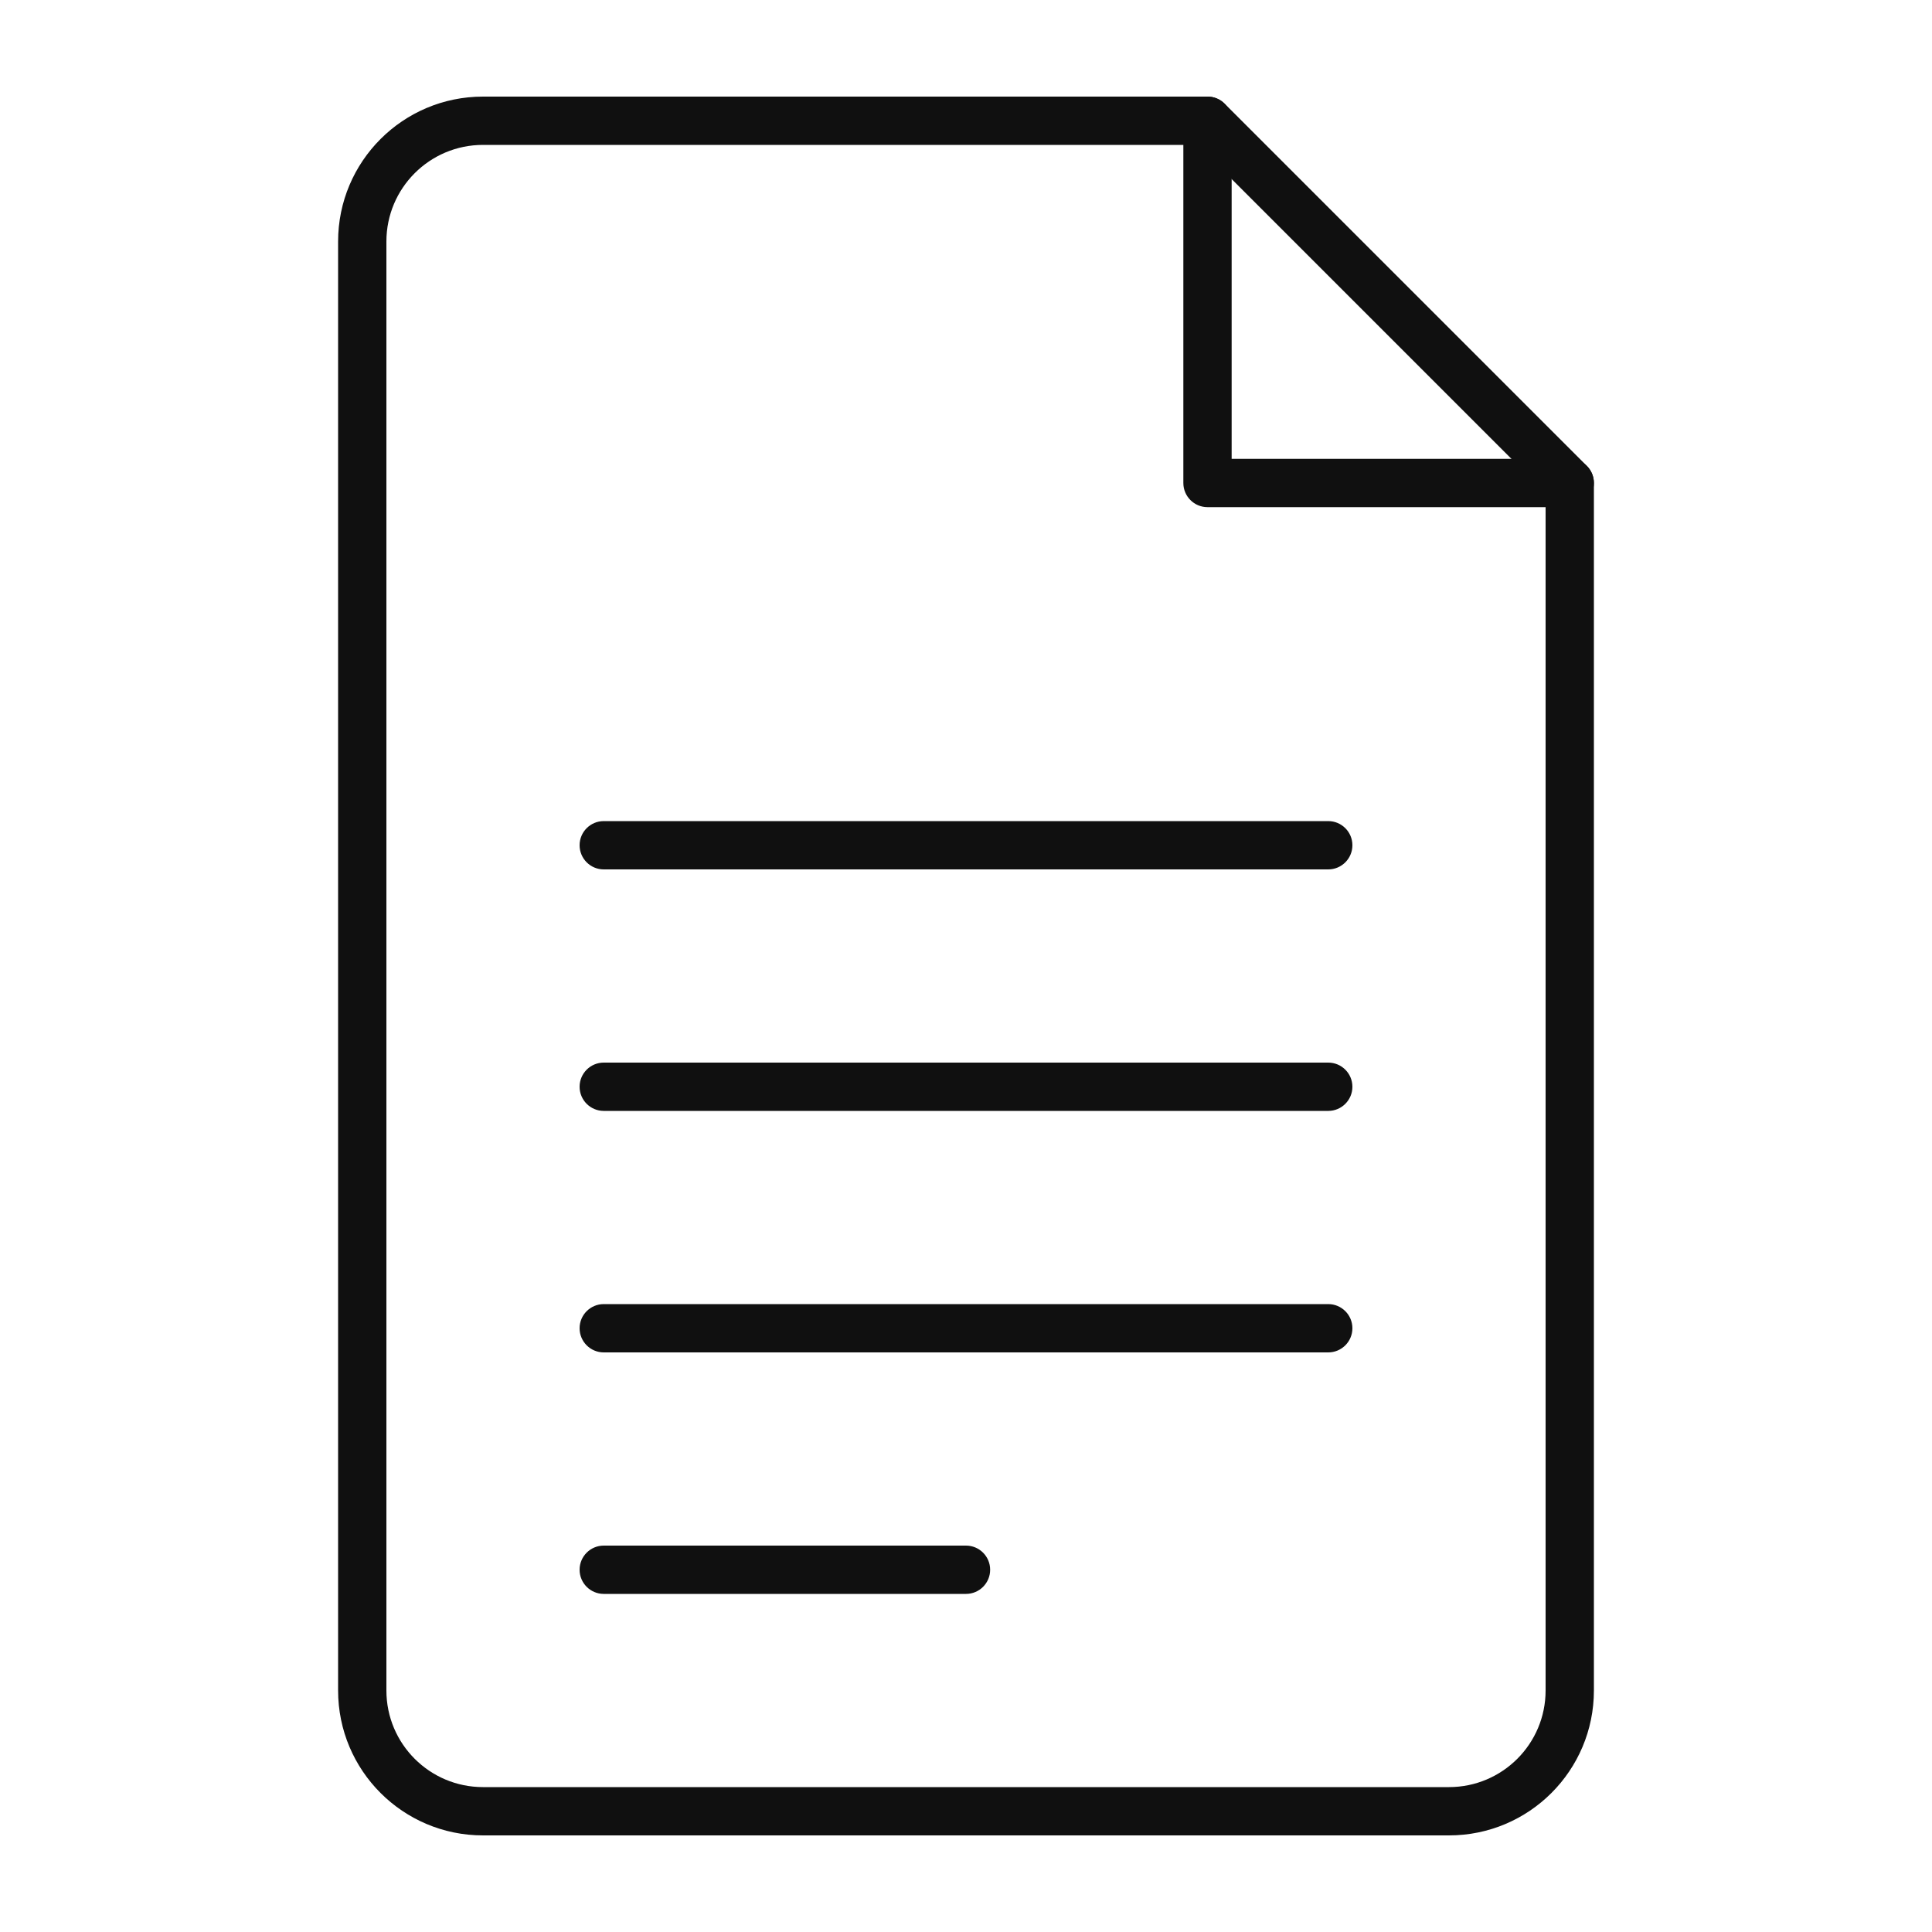
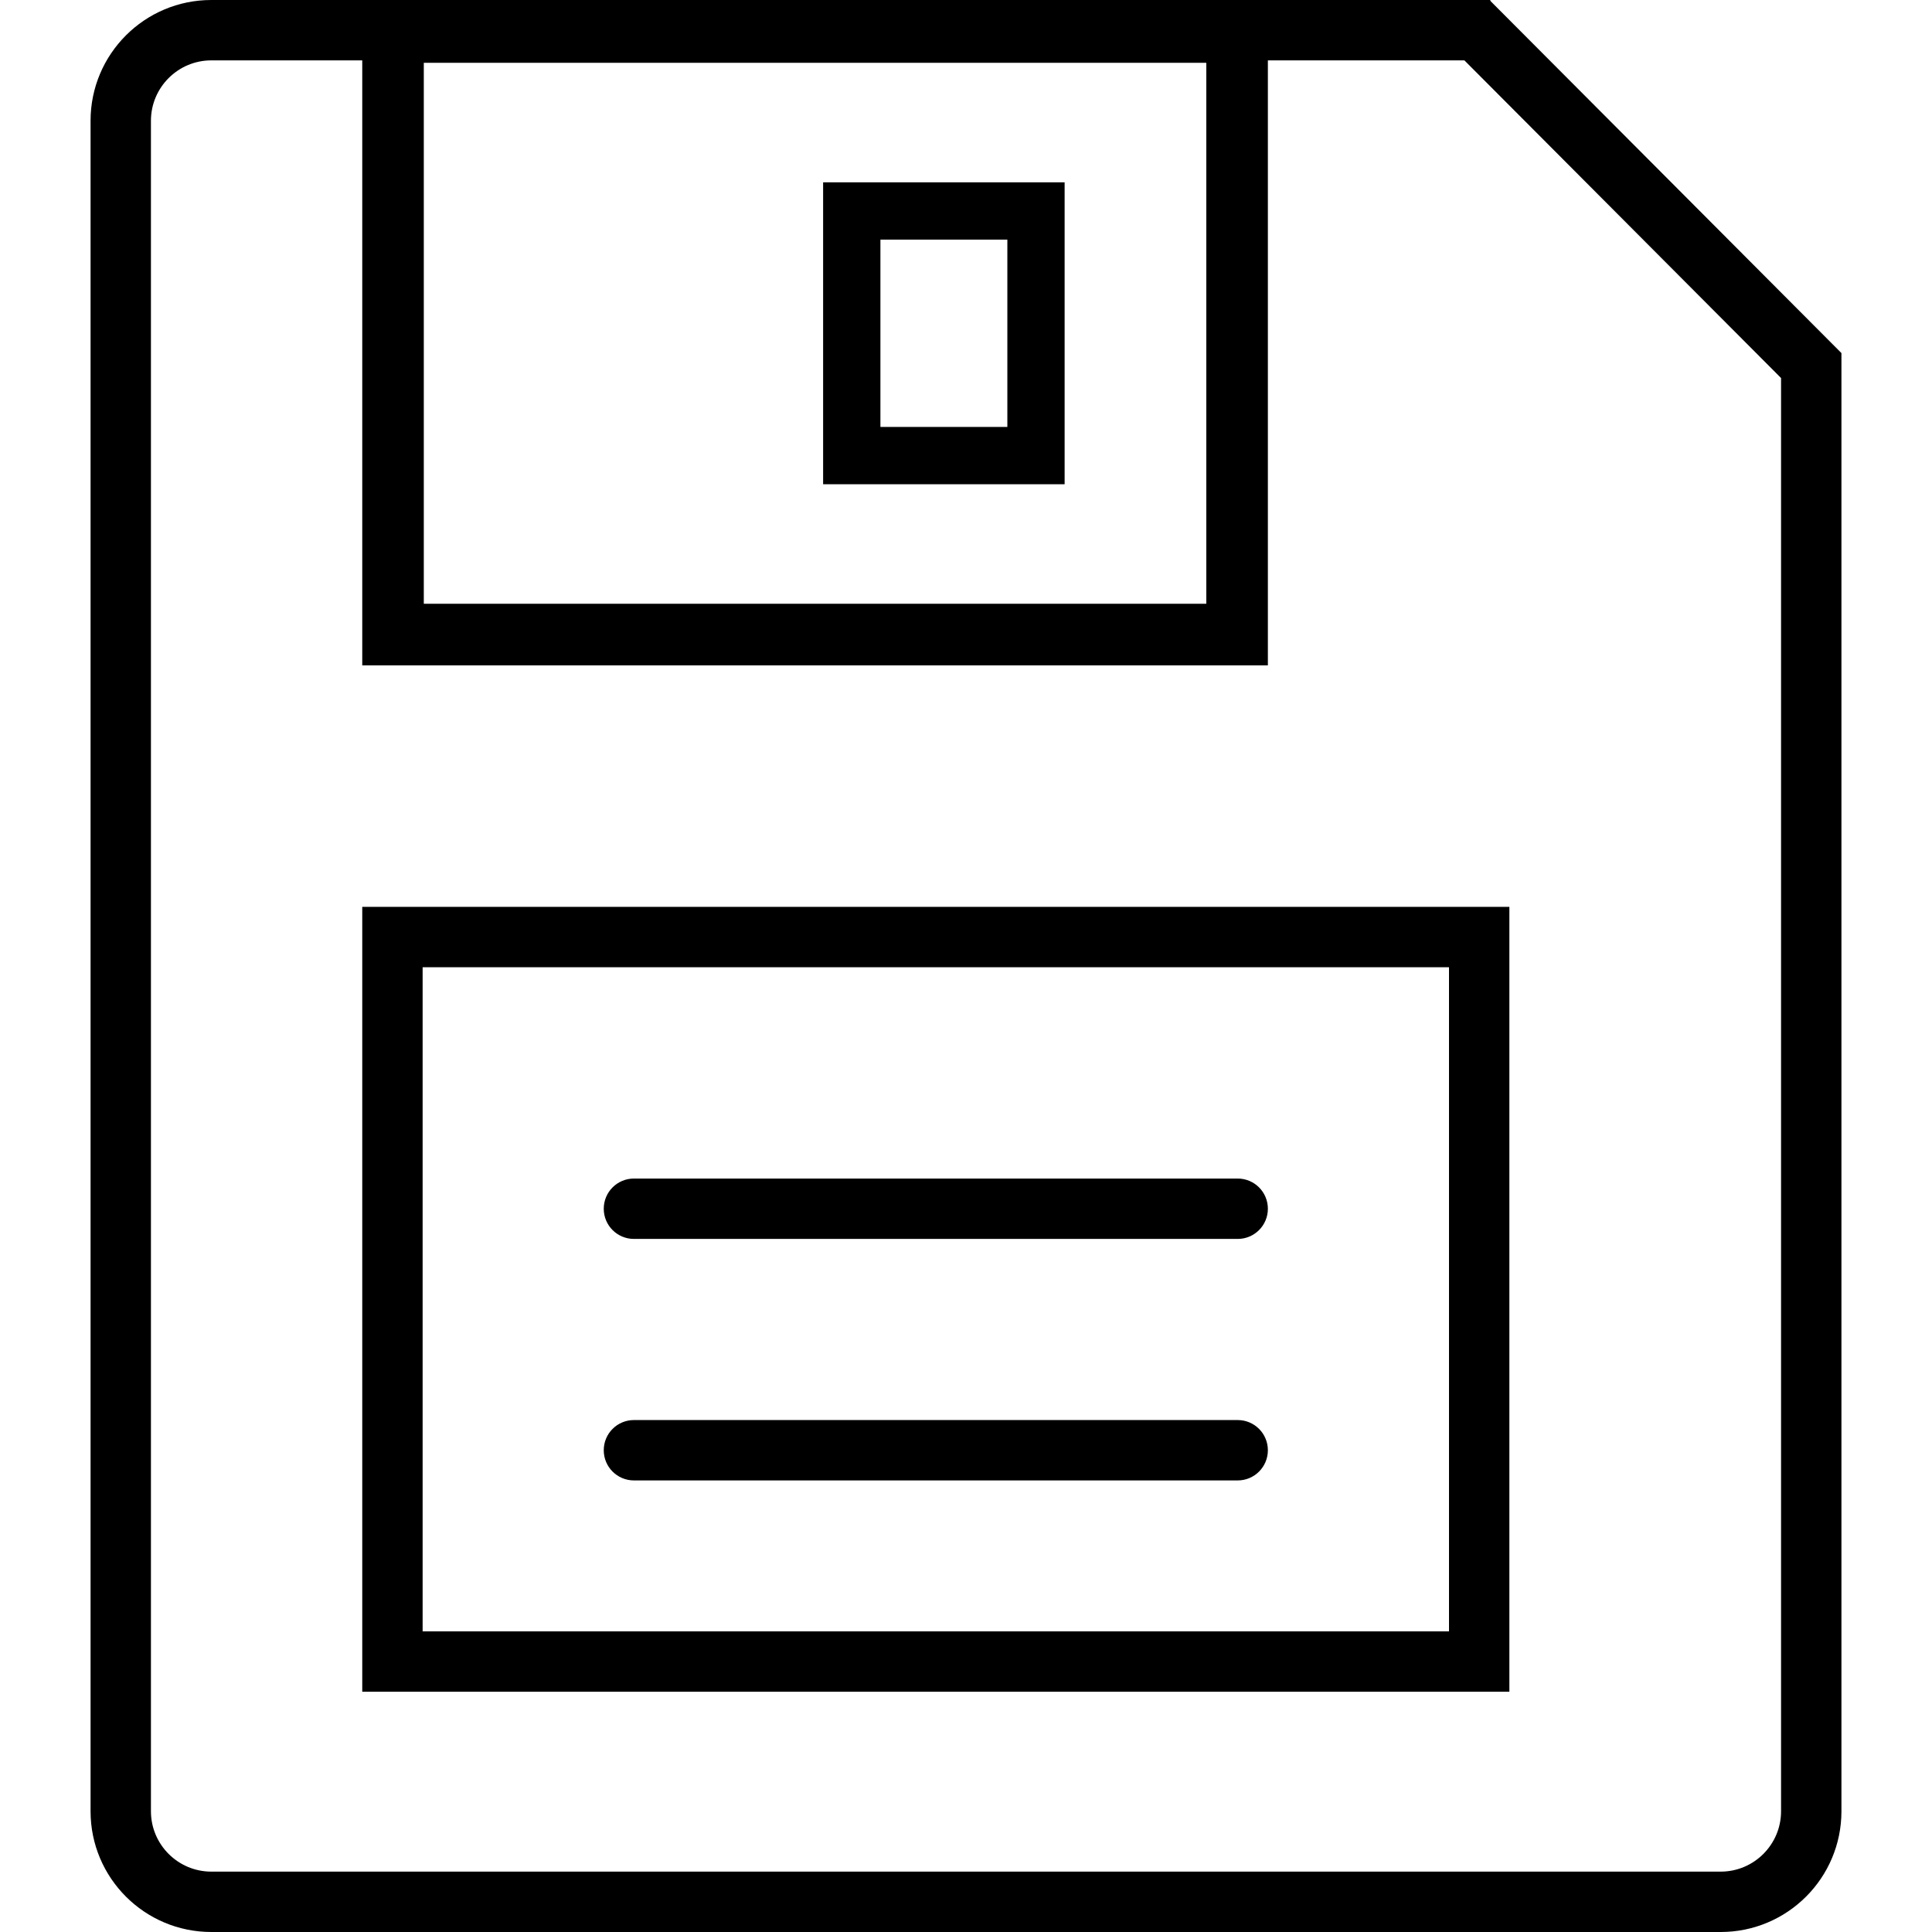
- <svg xmlns="http://www.w3.org/2000/svg" width="800px" height="800px" viewBox="0 0 400 400">
-   <defs>
-     <style>.cls-1{fill:#101010;}</style>
-   </defs>
-   <g id="xxx-file">
-     <path class="cls-1" d="M325,105H250a5,5,0,0,1-5-5V25a5,5,0,0,1,10,0V95h70a5,5,0,0,1,0,10Z" />
-     <path class="cls-1" d="M300,380H100a30,30,0,0,1-30-30V50a30,30,0,0,1,30-30H250a5,5,0,0,1,3.54,1.46l75,75A5,5,0,0,1,330,100V350A30,30,0,0,1,300,380ZM100,30A20,20,0,0,0,80,50V350a20,20,0,0,0,20,20H300a20,20,0,0,0,20-20V102.07L247.93,30Z" />
-     <path class="cls-1" d="M275,180H125a5,5,0,0,1,0-10H275a5,5,0,0,1,0,10Z" />
-     <path class="cls-1" d="M275,230H125a5,5,0,0,1,0-10H275a5,5,0,0,1,0,10Z" />
-     <path class="cls-1" d="M275,280H125a5,5,0,0,1,0-10H275a5,5,0,0,1,0,10Z" />
-     <path class="cls-1" d="M200,330H125a5,5,0,0,1,0-10h75a5,5,0,0,1,0,10Z" />
+ <svg xmlns="http://www.w3.org/2000/svg" fill="#000000" height="800px" width="800px" version="1.1" id="Layer_1" viewBox="0 0 64 64" enable-background="new 0 0 64 64" xml:space="preserve">
+   <g id="Floppy-disk">
+     <path d="M35.267,6.041h-8v10h8V6.041z M33.37,14.143h-4.205V7.939h4.205V14.143z" />
+     <path d="M41,47.041H21c-0.553,0-1,0.447-1,1c0,0.553,0.447,1,1,1h20c0.553,0,1-0.447,1-1   C42,47.488,41.553,47.041,41,47.041z" />
+     <path d="M41,39.041H21c-0.553,0-1,0.447-1,1c0,0.553,0.447,1,1,1h20c0.553,0,1-0.447,1-1   C42,39.488,41.553,39.041,41,39.041z" />
+     <path d="M12,56.041h38v-26H12V56.041z M14,32.041h34v22H14V32.041z" />
+     <path d="M49.381,0.041L49.361,0H7C4.791,0,3,1.791,3,4v56c0,2.209,1.791,4,4,4h50   c2.209,0,4-1.791,4-4V11.696L49.381,0.041z M39.96,2.08v17.921H14.039V2.08H39.96z    M59,60c0,1.103-0.897,2-2,2H7c-1.103,0-2-0.897-2-2V4c0-1.103,0.897-2,2-2h5v20.041h30V2h6.51   L59,12.523V60z" />
  </g>
</svg>
